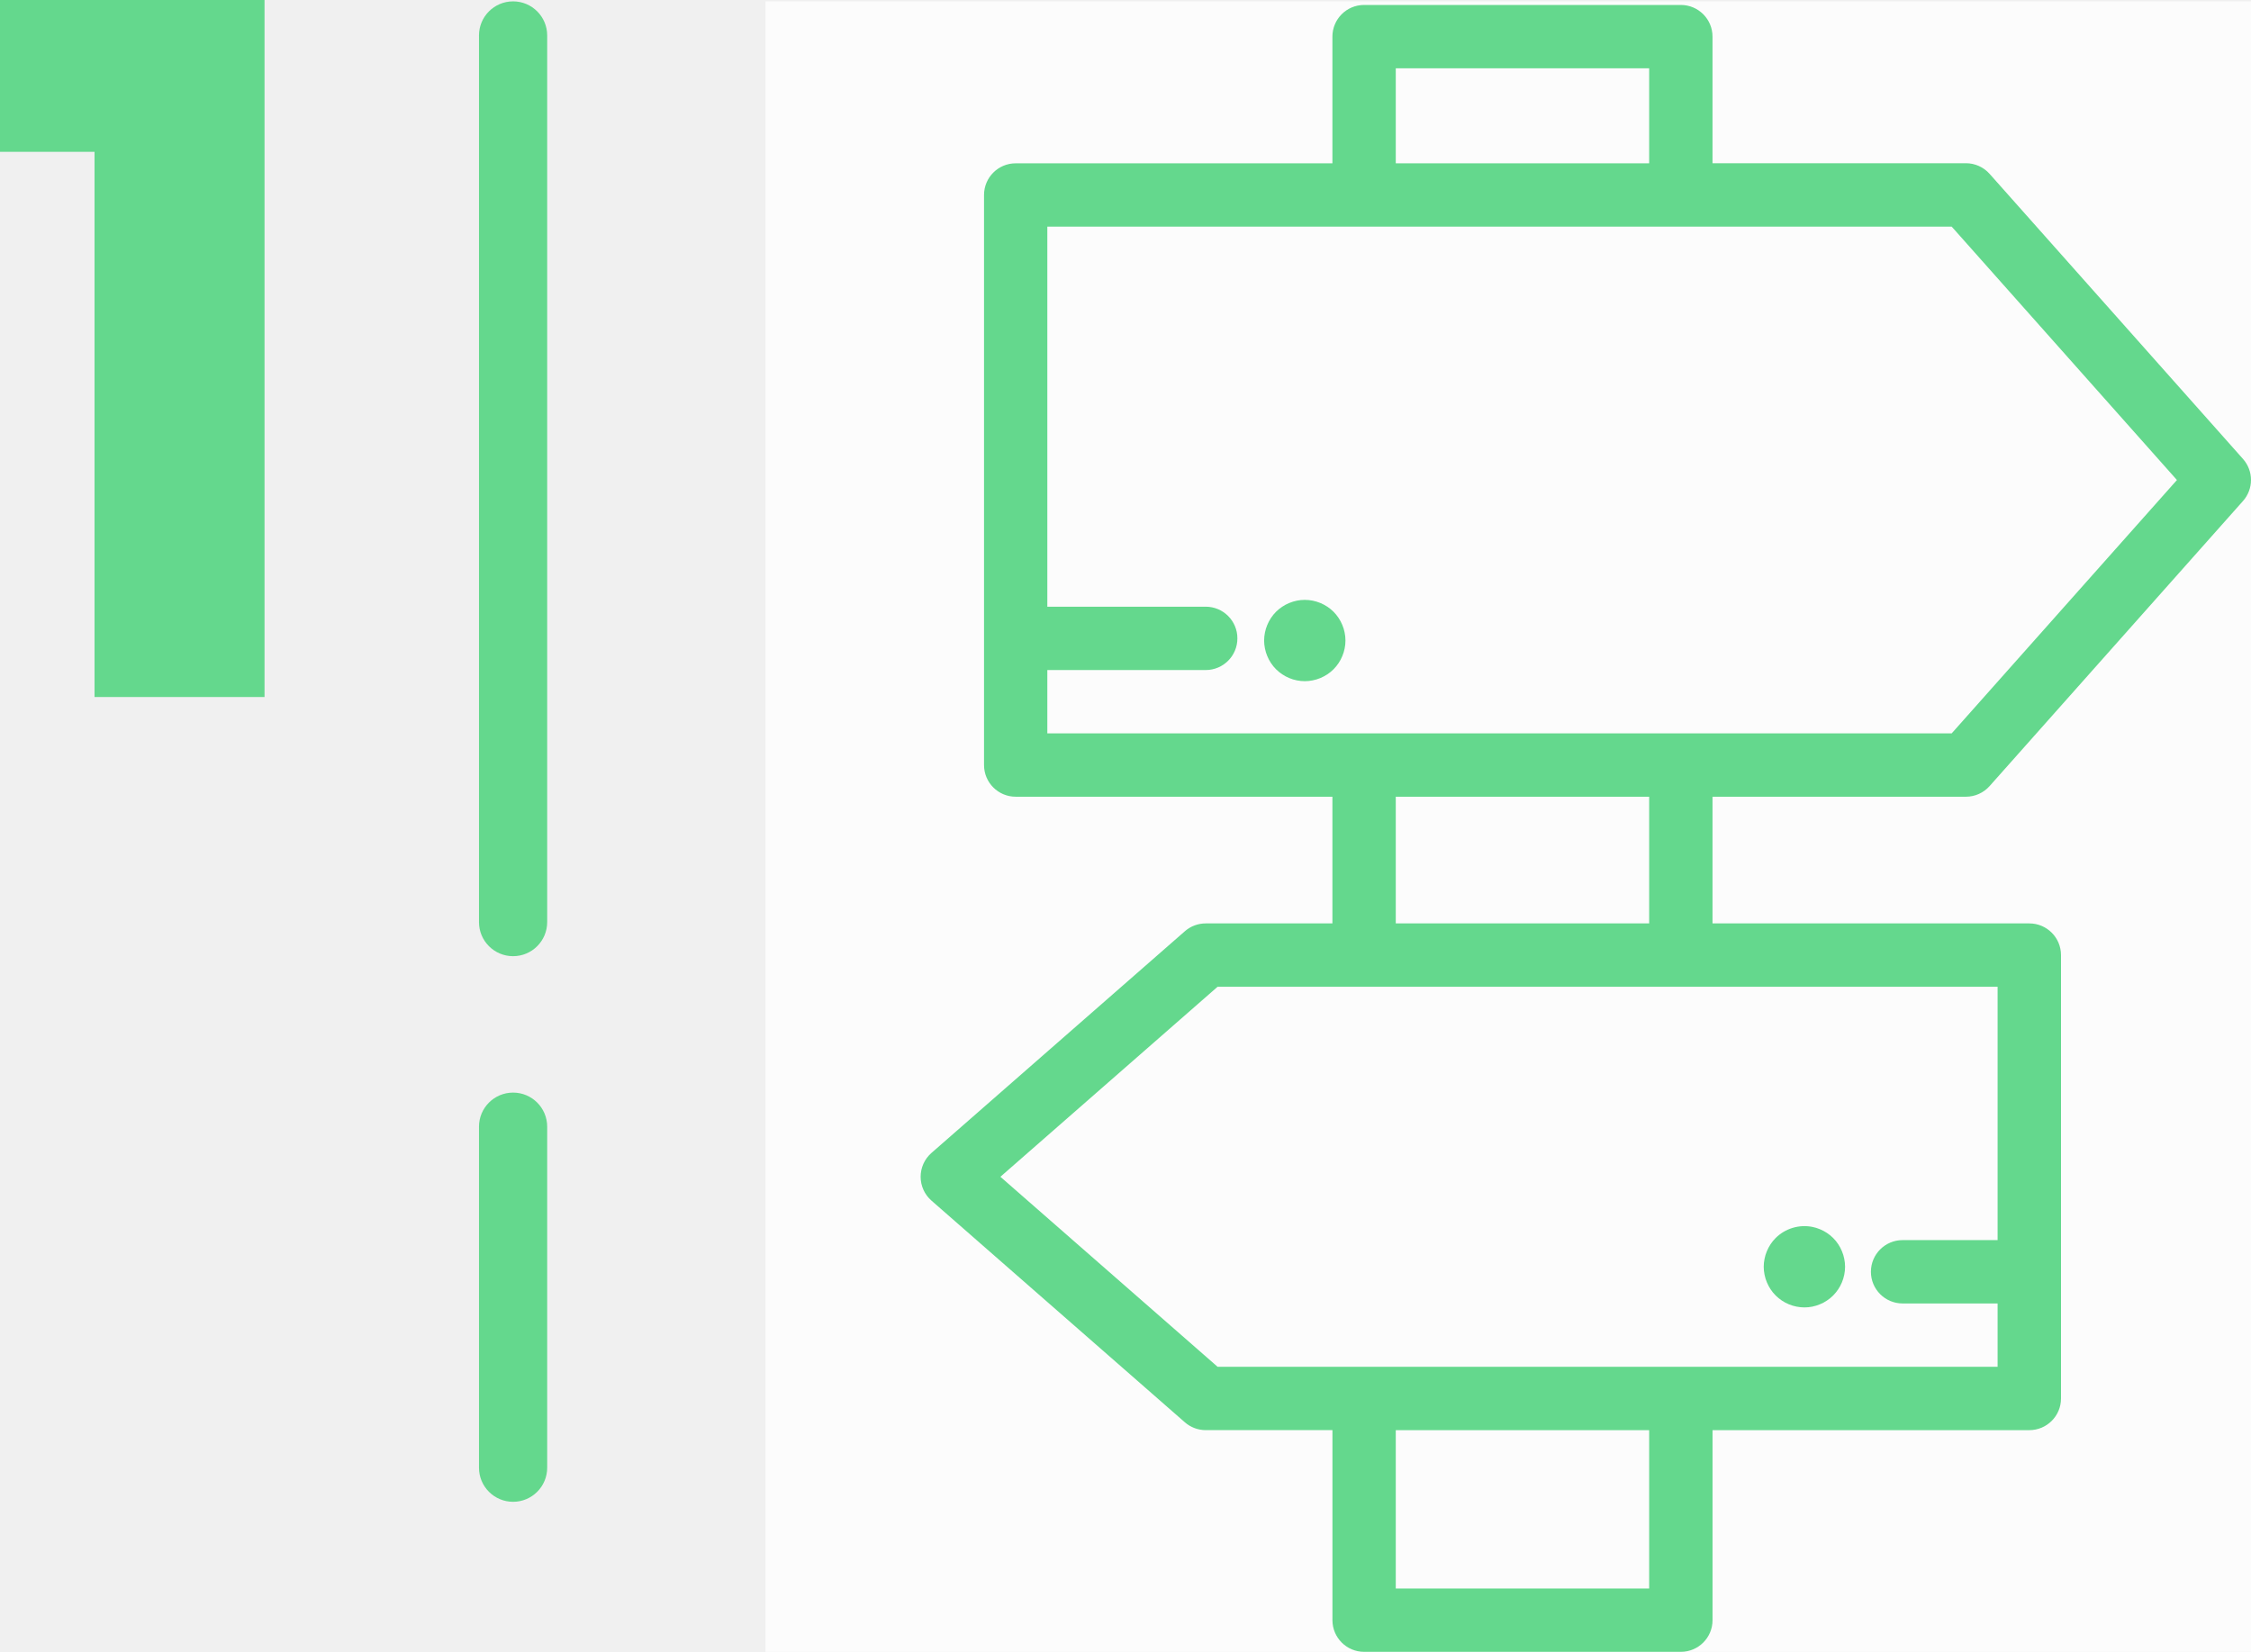
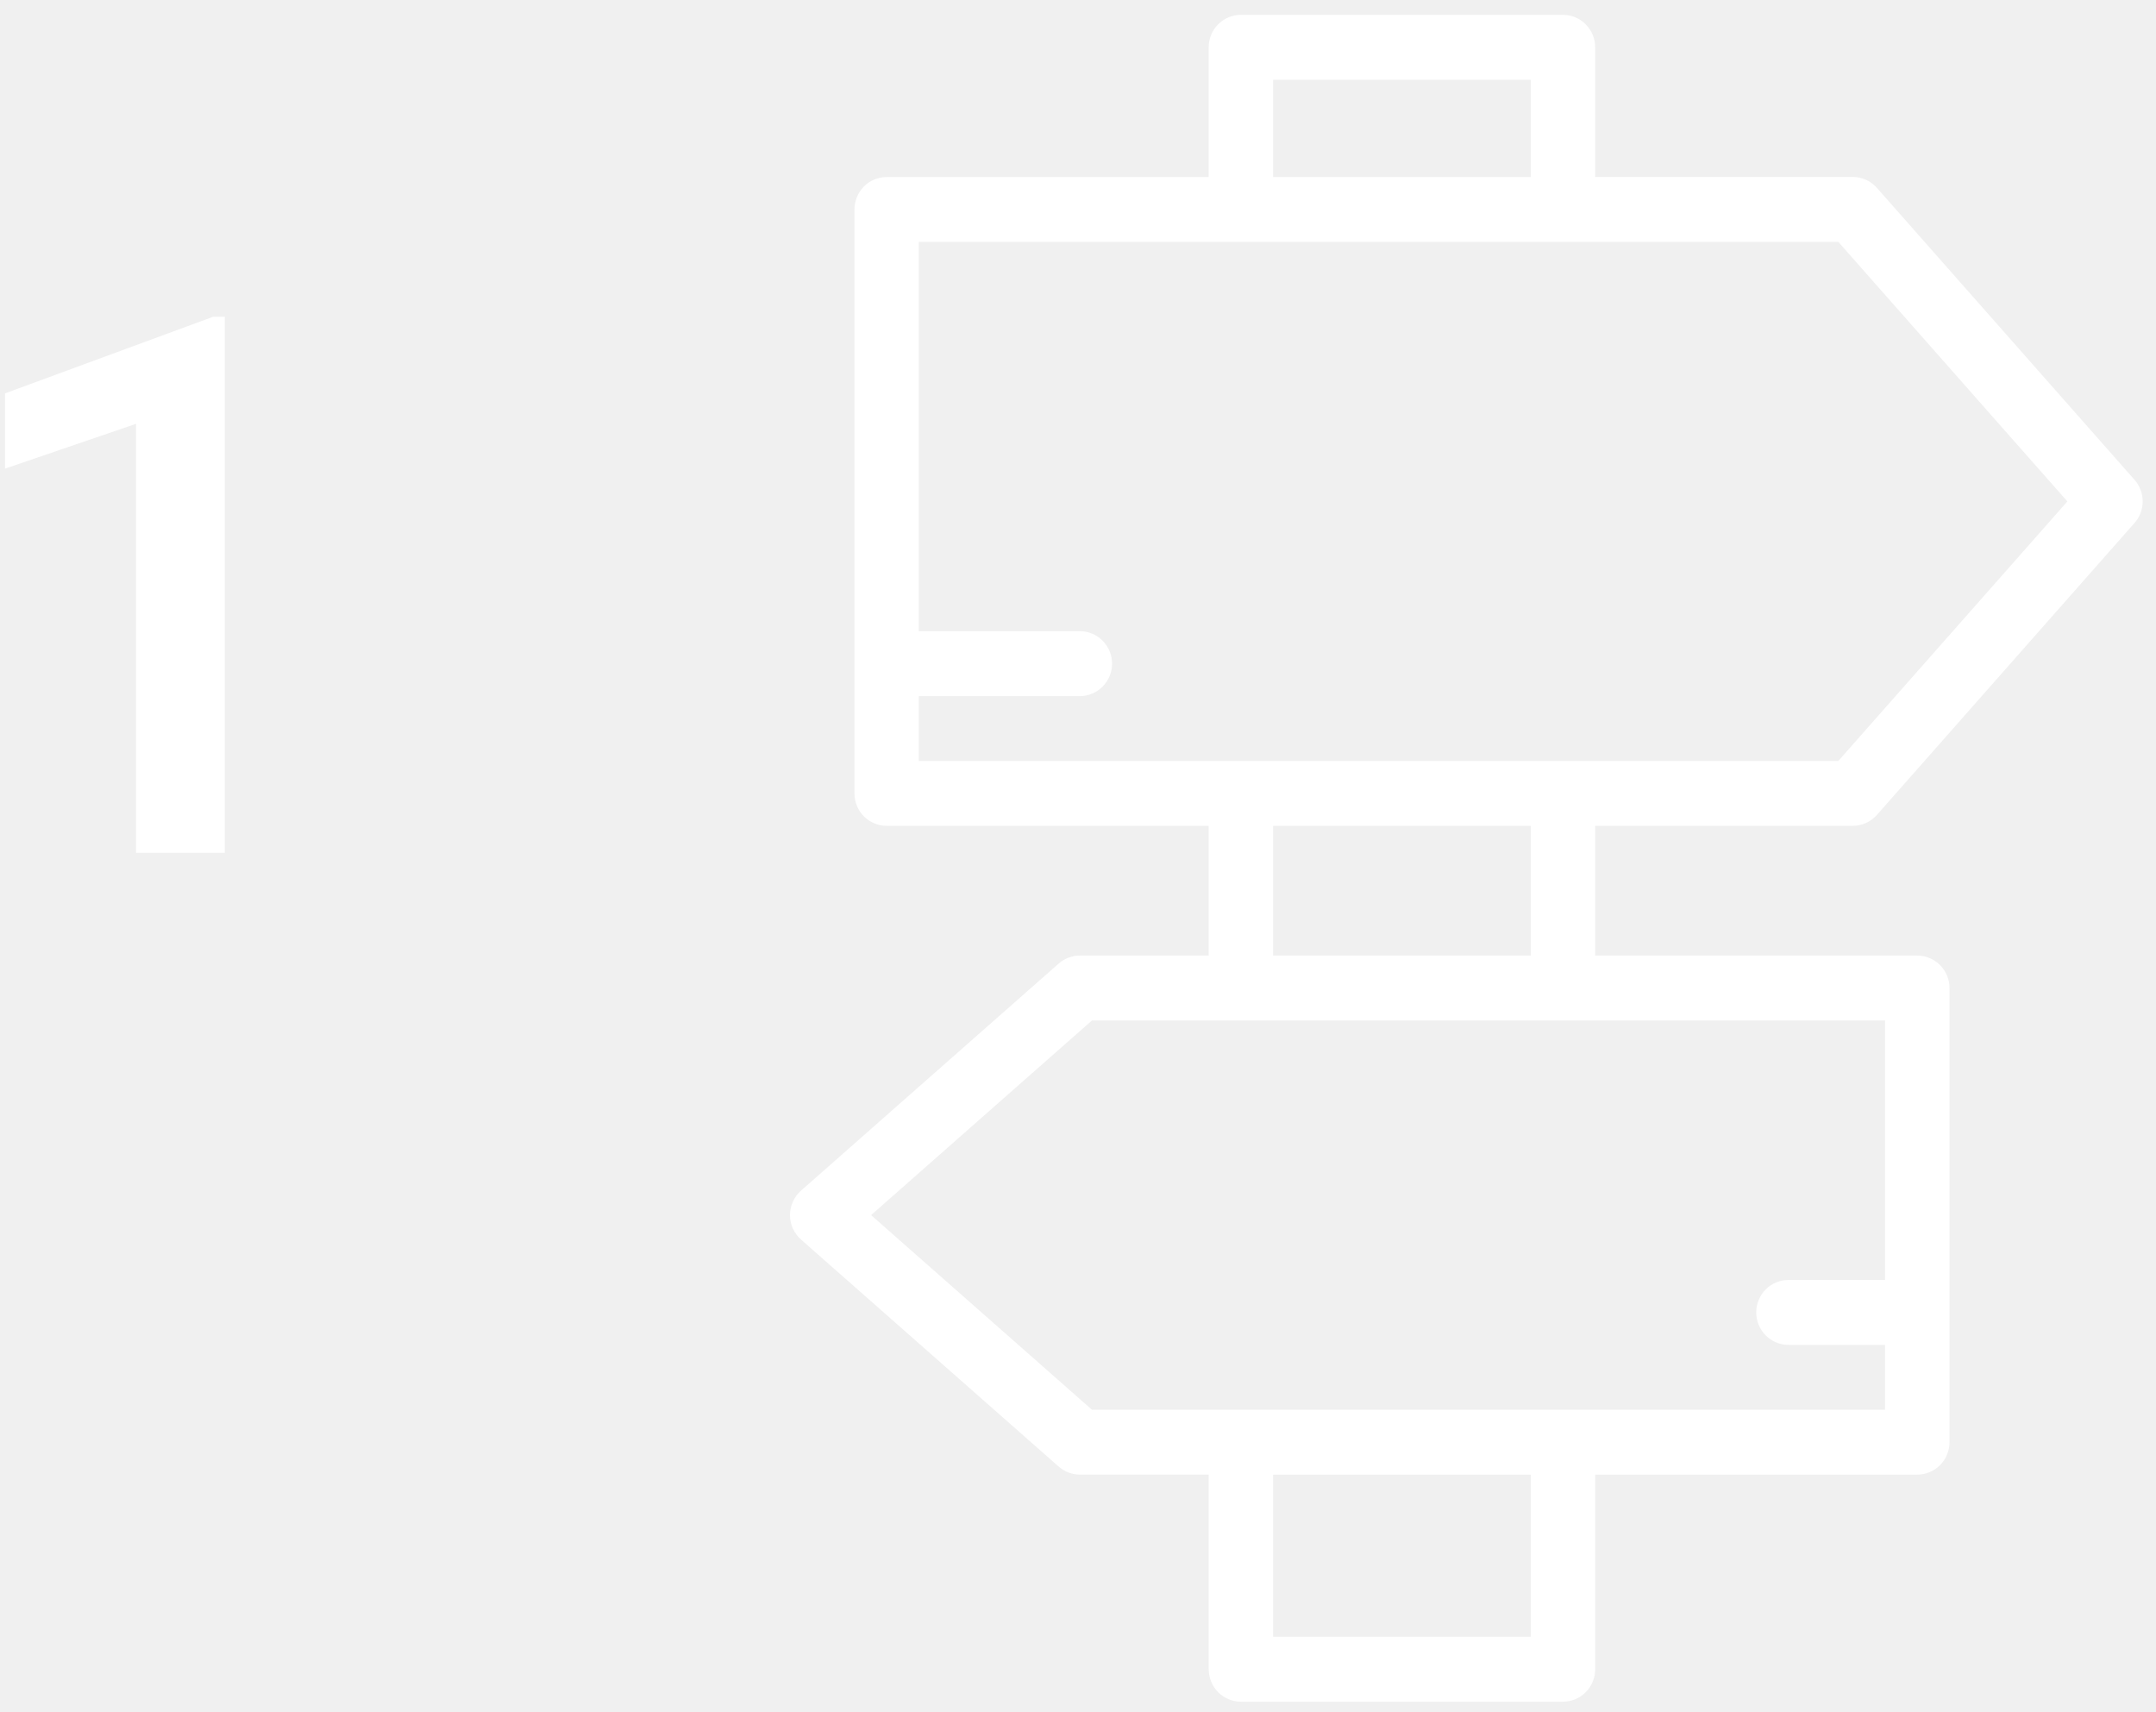
- <svg xmlns="http://www.w3.org/2000/svg" viewBox="0 0 165.002 121.1">
-   <g id="Groupe_1787" data-name="Groupe 1787" transform="translate(-221.89 -2319.9)">
-     <path id="Tracé_2100" data-name="Tracé 2100" d="M8.82,74H21.28V22.9H1.89V34.03H8.82Z" transform="translate(220 2297)" fill="#64d88d" />
-     <rect id="Rectangle_138" data-name="Rectangle 138" width="5" height="70" rx="2.5" transform="translate(257 2320)" fill="#64d88d" />
-     <rect id="Rectangle_139" data-name="Rectangle 139" width="5" height="30" rx="2.5" transform="translate(257 2400)" fill="#64d88d" />
-     <g id="Groupe_1670" data-name="Groupe 1670">
-       <rect id="Rectangle_232" data-name="Rectangle 232" width="121" height="121" transform="translate(278 2320)" fill="#fcfcfc" />
-       <g id="panel" transform="translate(289.374 2320.263)">
-         <g id="Groupe_1665" data-name="Groupe 1665" transform="translate(0)">
-           <g id="Groupe_1664" data-name="Groupe 1664" transform="translate(0)">
-             <path id="Tracé_2215" data-name="Tracé 2215" d="M125.852,58.046a2.323,2.323,0,0,0,1.735-.779l18.575-20.9a2.322,2.322,0,0,0,0-3.085l-18.575-20.9a2.322,2.322,0,0,0-1.735-.779H107.277V2.322A2.322,2.322,0,0,0,104.956,0H81.737a2.322,2.322,0,0,0-2.322,2.322v9.288H56.2a2.322,2.322,0,0,0-2.322,2.322V55.725A2.322,2.322,0,0,0,56.2,58.046H79.415v9.288H70.128a2.321,2.321,0,0,0-1.529.574L50.024,84.161a2.322,2.322,0,0,0,0,3.495L68.6,103.909a2.323,2.323,0,0,0,1.529.574h9.288v13.931a2.322,2.322,0,0,0,2.322,2.322h23.218a2.322,2.322,0,0,0,2.322-2.322V104.484H130.5a2.322,2.322,0,0,0,2.322-2.322V69.656a2.322,2.322,0,0,0-2.322-2.322H107.277V58.046ZM84.059,4.644h18.575v6.965H84.059Zm18.575,111.449H84.059V104.484h18.575Zm25.541-44.115V90.552h-6.965a2.322,2.322,0,1,0,0,4.644h6.965V99.84H71L55.078,85.909,71,71.977h57.174ZM84.059,67.334V58.046h18.575v9.288Zm20.9-13.931H58.518V48.759H70.128a2.322,2.322,0,1,0,0-4.644H58.518V16.253H124.81L141.32,34.828,124.81,53.4H104.955Z" transform="translate(-49.231)" fill="#64d88d" />
-           </g>
-         </g>
-         <g id="Groupe_1667" data-name="Groupe 1667" transform="translate(61.8 89.526)">
-           <g id="Groupe_1666" data-name="Groupe 1666" transform="translate(0)">
-             <path id="Tracé_2216" data-name="Tracé 2216" d="M320.98,386.405a2.8,2.8,0,0,0-.17-.557,2.918,2.918,0,0,0-.274-.516,2.9,2.9,0,0,0-.823-.823,2.96,2.96,0,0,0-.516-.274,2.8,2.8,0,0,0-.557-.17,3,3,0,0,0-2.689.814,2.858,2.858,0,0,0-.37.453,2.958,2.958,0,0,0-.274.516,2.8,2.8,0,0,0-.17.557,2.864,2.864,0,0,0,0,1.163,2.8,2.8,0,0,0,.17.557,2.918,2.918,0,0,0,.274.516,2.841,2.841,0,0,0,.37.453,3,3,0,0,0,2.108.874,2.934,2.934,0,0,0,.581-.057,3.025,3.025,0,0,0,.557-.173,2.751,2.751,0,0,0,.516-.274,2.842,2.842,0,0,0,.453-.37,3,3,0,0,0,.874-2.108A2.932,2.932,0,0,0,320.98,386.405Z" transform="translate(-315.077 -384.008)" fill="#64d88d" />
-           </g>
-         </g>
-         <g id="Groupe_1669" data-name="Groupe 1669" transform="translate(25.178 43.615)">
-           <g id="Groupe_1668" data-name="Groupe 1668" transform="translate(0)">
-             <path id="Tracé_2217" data-name="Tracé 2217" d="M163.441,189.48a2.8,2.8,0,0,0-.17-.557,2.918,2.918,0,0,0-.274-.516,2.895,2.895,0,0,0-.823-.823,3.035,3.035,0,0,0-.513-.274,3.121,3.121,0,0,0-.56-.17,2.936,2.936,0,0,0-1.163,0,3.018,3.018,0,0,0-.557.17,2.917,2.917,0,0,0-.516.274,2.895,2.895,0,0,0-.823.823,2.959,2.959,0,0,0-.274.516,2.8,2.8,0,0,0-.17.557,2.863,2.863,0,0,0,0,1.163,2.8,2.8,0,0,0,.17.557,2.918,2.918,0,0,0,.274.516,2.841,2.841,0,0,0,.37.453,3,3,0,0,0,2.108.874,2.937,2.937,0,0,0,.581-.06,2.893,2.893,0,0,0,.56-.17,3.012,3.012,0,0,0,.513-.274,2.9,2.9,0,0,0,.823-.823,2.959,2.959,0,0,0,.274-.516,2.8,2.8,0,0,0,.17-.557,2.862,2.862,0,0,0,0-1.163Z" transform="translate(-157.538 -187.082)" fill="#64d88d" />
-           </g>
-         </g>
-       </g>
-     </g>
-   </g>
+ <svg xmlns="http://www.w3.org/2000/svg" width="131" height="104" viewBox="0 0 131 104" fill="none">
+   <path d="M13.66 51.814H8.264V25.75L0.305 28.471V23.9L12.969 19.24H13.66V51.814Z" fill="white" />
+   <path d="M112.579 50.174C112.855 50.173 113.128 50.114 113.38 50.001C113.632 49.887 113.857 49.72 114.041 49.512L129.696 31.772C130.015 31.411 130.191 30.945 130.191 30.462C130.191 29.98 130.015 29.514 129.696 29.153L114.041 11.413C113.857 11.205 113.632 11.038 113.38 10.924C113.128 10.81 112.855 10.751 112.579 10.751H96.923V2.873C96.923 2.351 96.717 1.85 96.35 1.48C95.983 1.11 95.486 0.903 94.967 0.902L75.397 0.902C74.878 0.902 74.38 1.11 74.013 1.48C73.646 1.849 73.44 2.351 73.44 2.873V10.757H53.874C53.355 10.757 52.857 10.965 52.49 11.335C52.123 11.704 51.917 12.206 51.917 12.728V48.203C51.917 48.726 52.123 49.227 52.49 49.597C52.857 49.966 53.355 50.174 53.874 50.174H73.44V58.057H65.613C65.139 58.057 64.681 58.23 64.324 58.545L48.668 72.341C48.458 72.526 48.29 72.754 48.175 73.01C48.06 73.266 48 73.543 48 73.824C48 74.105 48.06 74.383 48.175 74.639C48.29 74.894 48.458 75.123 48.668 75.308L64.325 89.103C64.682 89.418 65.139 89.591 65.614 89.591H73.442V101.416C73.442 101.939 73.648 102.44 74.015 102.81C74.382 103.179 74.88 103.387 75.399 103.387H94.968C95.487 103.387 95.984 103.179 96.351 102.81C96.718 102.44 96.925 101.939 96.925 101.416V89.592H116.496C117.015 89.592 117.513 89.384 117.88 89.014C118.247 88.645 118.453 88.143 118.453 87.621V60.029C118.453 59.506 118.247 59.004 117.88 58.635C117.513 58.265 117.015 58.057 116.496 58.057H96.923V50.174H112.579ZM77.354 4.844H93.01V10.756H77.354V4.844ZM93.01 99.446H77.354V89.592H93.01V99.446ZM114.536 61.999V77.766H108.666C108.147 77.766 107.649 77.973 107.282 78.343C106.915 78.713 106.709 79.214 106.709 79.737C106.709 80.259 106.915 80.761 107.282 81.13C107.649 81.5 108.147 81.708 108.666 81.708H114.536V85.65H66.348L52.928 73.825L66.348 61.999H114.536L114.536 61.999ZM77.354 58.057V50.174H93.01V58.057H77.354ZM94.969 46.233H55.827V42.291H65.613C65.87 42.291 66.124 42.239 66.362 42.141C66.599 42.041 66.815 41.896 66.996 41.713C67.178 41.53 67.322 41.313 67.421 41.074C67.519 40.835 67.57 40.578 67.57 40.319C67.57 40.061 67.519 39.804 67.421 39.565C67.322 39.326 67.178 39.109 66.996 38.926C66.815 38.743 66.599 38.598 66.362 38.499C66.124 38.4 65.87 38.349 65.613 38.349H55.827V14.698H111.7L125.615 30.465L111.7 46.23H94.966L94.969 46.233Z" fill="white" />
</svg>
